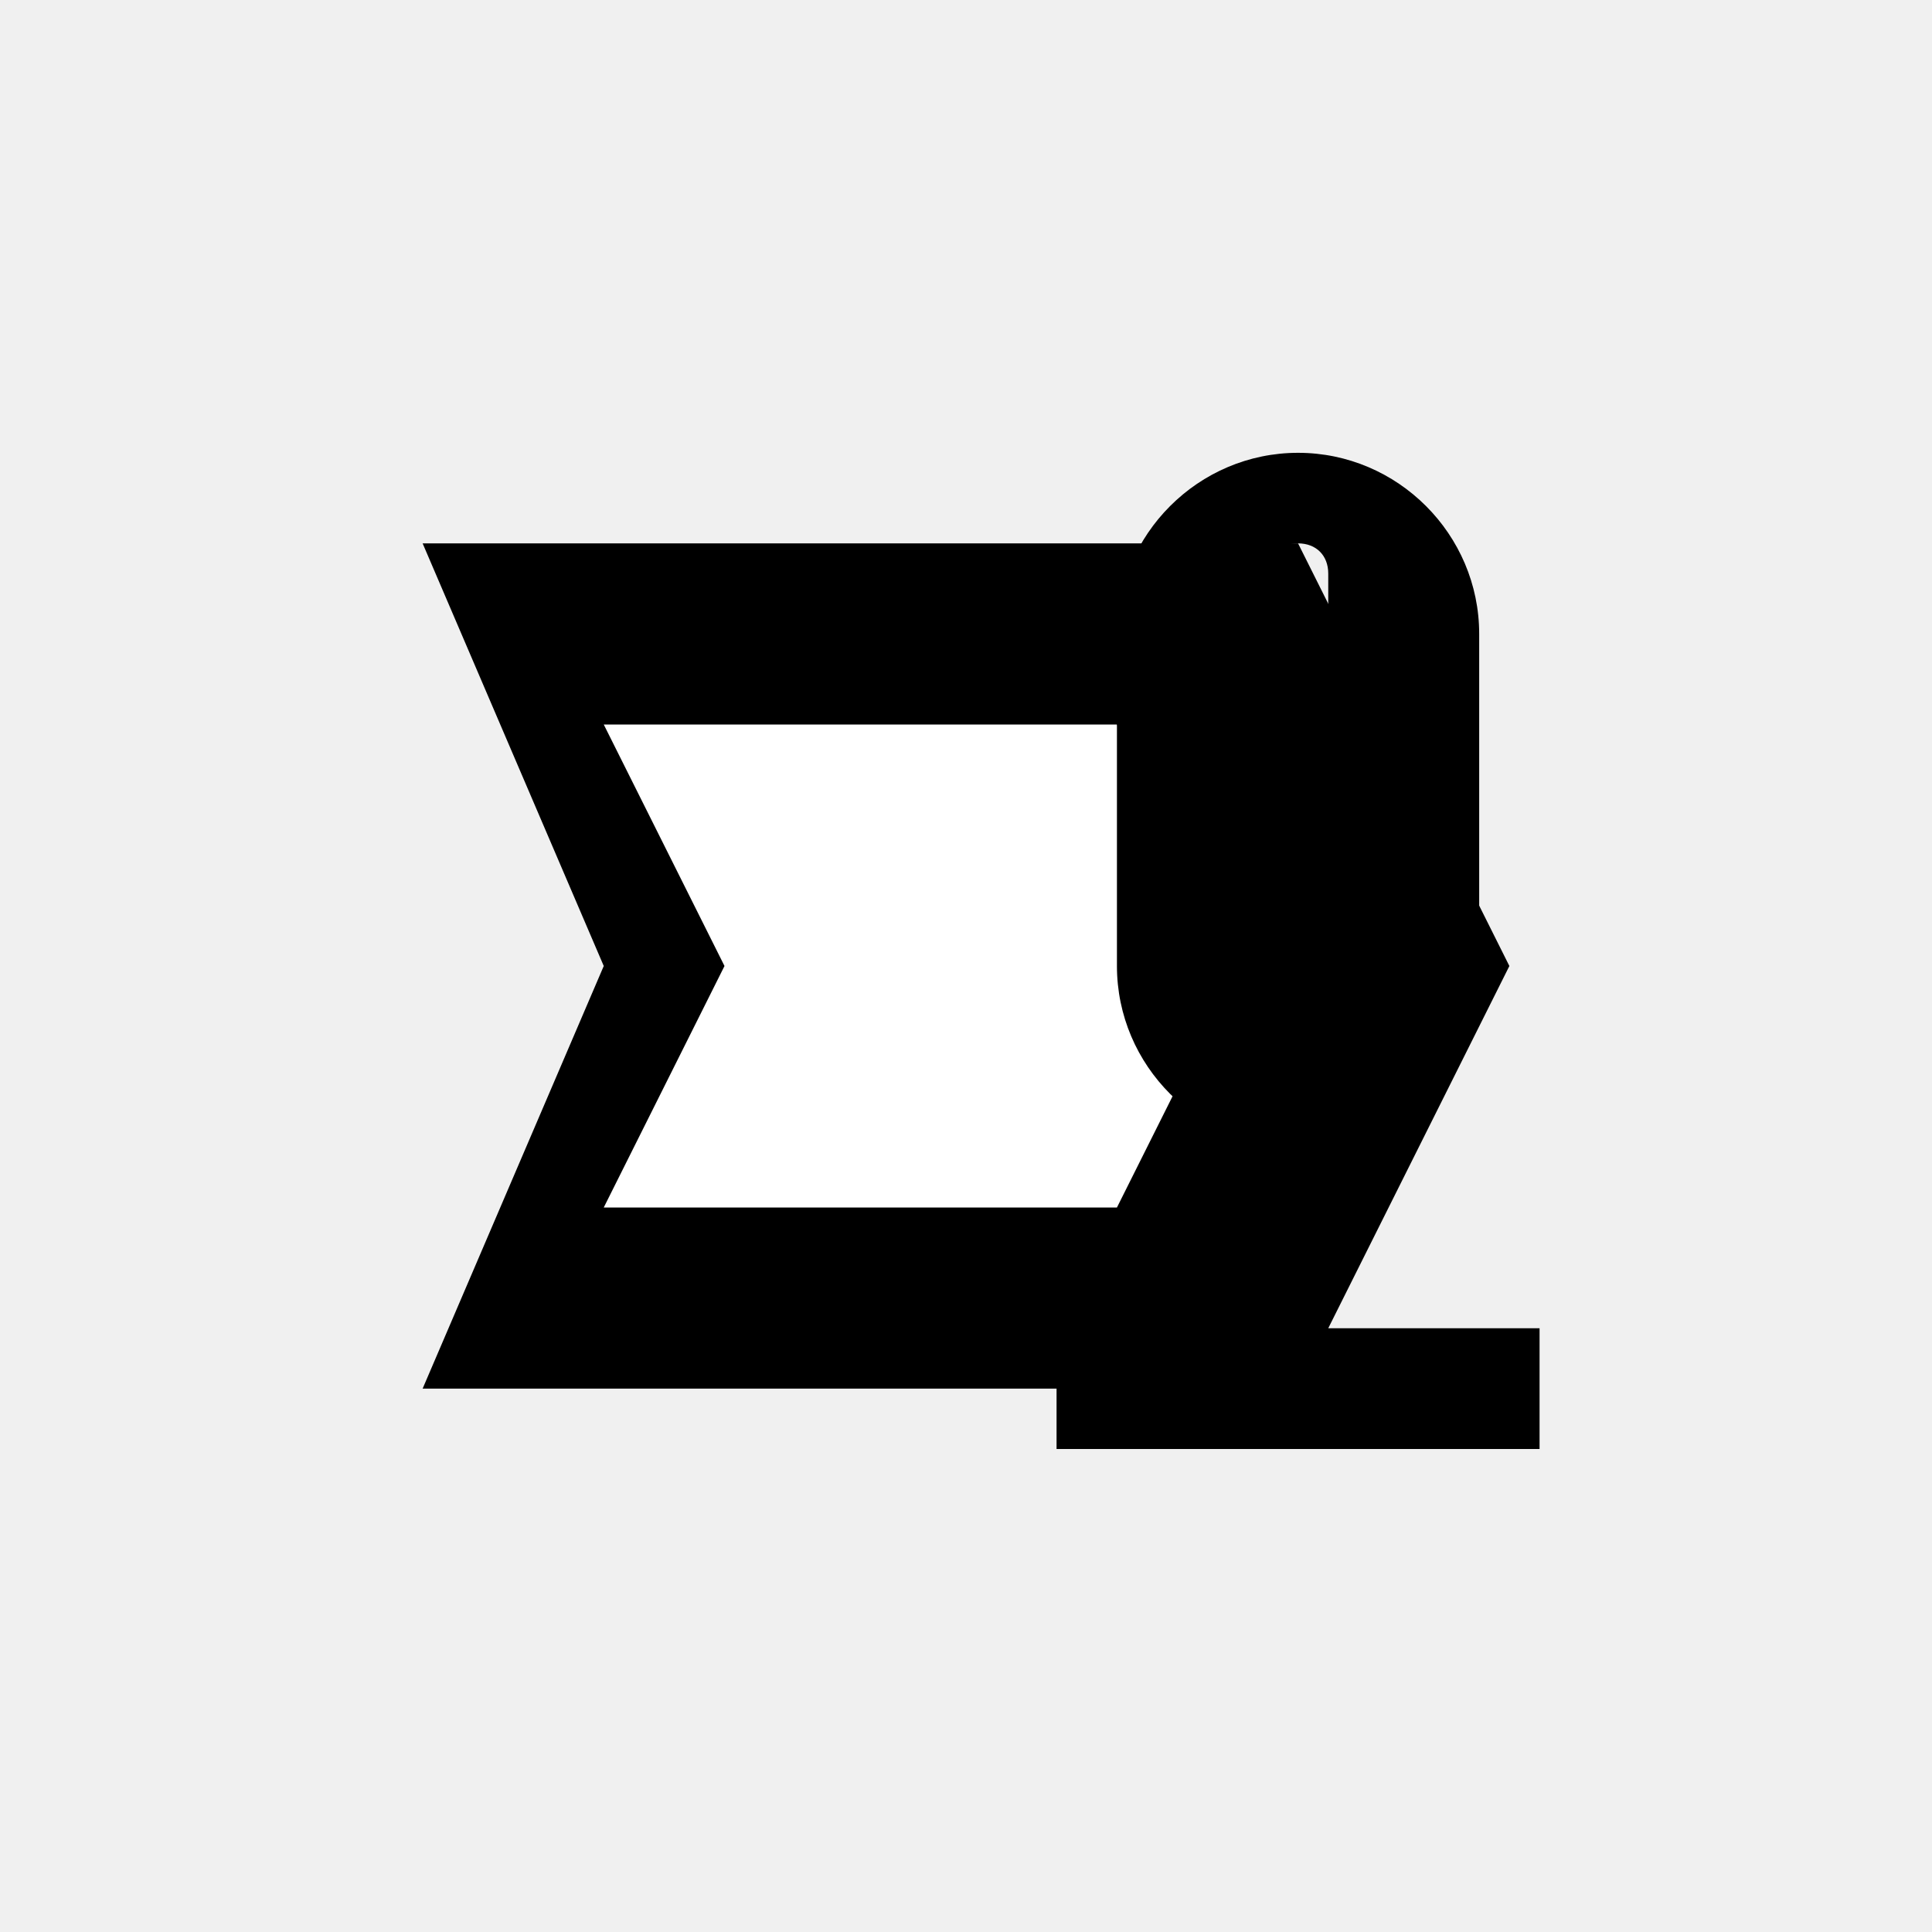
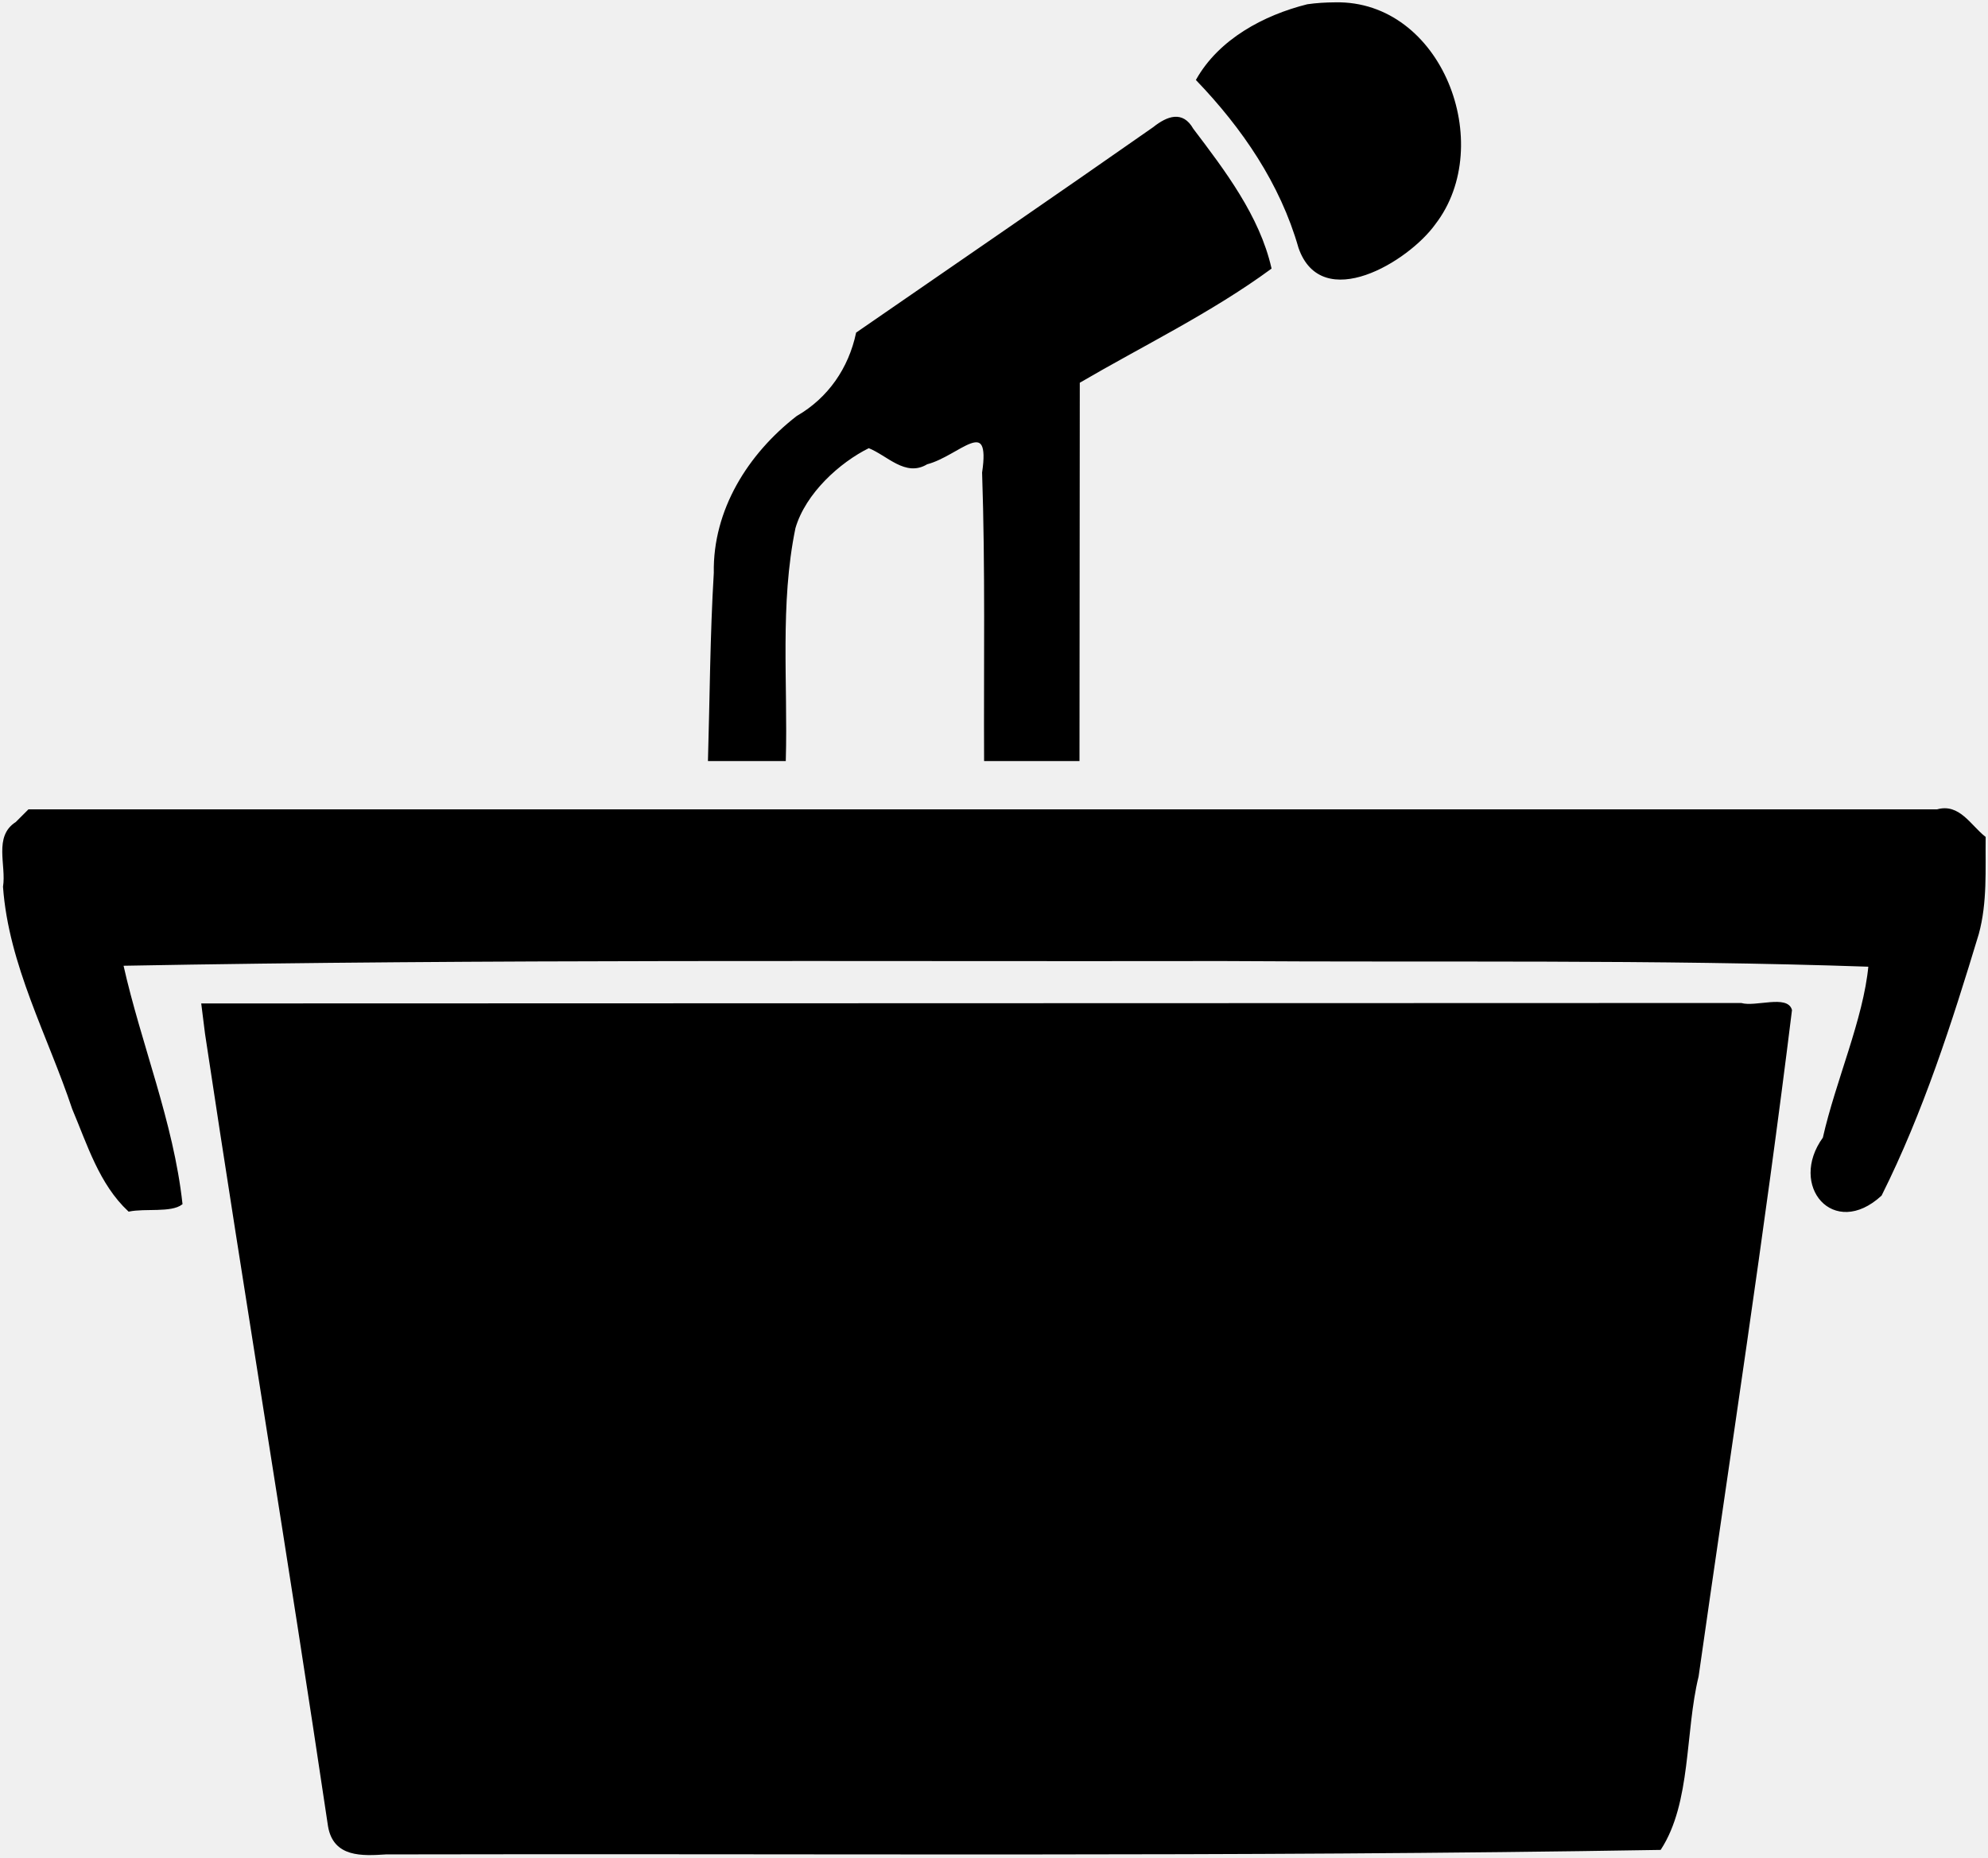
- <svg xmlns="http://www.w3.org/2000/svg" viewBox="0 0 64 64" fill="none">
-   <path fill="#000" d="M14 18h29l7 14-7 14H14l6-14z" />
-   <path fill="#fff" d="M20 24h17l4 8-4 8H20l4-8z" />
-   <path fill="#000" d="M43 15c3.3 0 6 2.7 6 6v11c0 3.3-2.7 6-6 6s-6-2.7-6-6V21c0-3.3 2.7-6 6-6zm-1 4v15c0 .6.4 1 1 1s1-.4 1-1V19c0-.6-.4-1-1-1s-1 .4-1 1z" />
-   <path fill="#000" d="M42 38h2v8h-2z" />
-   <path fill="#000" d="M35 44h16v4H35z" />
+ <svg xmlns="http://www.w3.org/2000/svg" version="1.1" preserveAspectRatio="xMinYMin" width="26.934mm" height="25.171mm" viewBox="148.571 121.22 26.934 25.171" id="svg4">
+   <defs id="defs4" />
+   <style id="style1" />
+   <path stroke="#000000" fill="none" vector-effect="non-scaling-stroke" data-view-type="laser" d="m 166.284,121.289 c -0.587,0.147 -1.191,0.47 -1.497,1.013 0.622,0.648 1.138,1.401 1.387,2.273 0.307,0.885 1.472,0.184 1.835,-0.324 0.826,-1.072 0.089,-3.019 -1.35,-2.988 -0.126,7.6e-4 -0.251,0.008 -0.376,0.026 z m -2.078,1.66 c -1.337,0.936 -2.683,1.857 -4.026,2.785 -0.101,0.478 -0.38,0.886 -0.809,1.133 -0.656,0.509 -1.133,1.266 -1.118,2.117 -0.051,0.845 -0.054,1.692 -0.079,2.538 h 1.032 c 0.029,-1.049 -0.082,-2.114 0.131,-3.148 0.139,-0.476 0.604,-0.896 1.004,-1.093 0.259,0.102 0.499,0.395 0.787,0.22 0.433,-0.112 0.879,-0.678 0.76,0.123 0.044,1.299 0.021,2.599 0.027,3.898 h 1.27 l 0.004,-5.122 c 0.869,-0.508 1.784,-0.949 2.597,-1.545 -0.16,-0.703 -0.626,-1.315 -1.058,-1.885 -0.138,-0.244 -0.341,-0.164 -0.523,-0.021 z m -15.414,9.419 c -0.299,0.189 -0.122,0.576 -0.169,0.869 0.076,1.058 0.606,2.015 0.937,3.008 0.204,0.482 0.364,1.015 0.757,1.382 0.221,-0.046 0.57,0.017 0.715,-0.094 -0.121,-1.108 -0.558,-2.153 -0.801,-3.237 4.968,-0.092 9.939,-0.056 14.908,-0.064 2.919,0.02 5.84,-0.024 8.757,0.077 -0.068,0.724 -0.444,1.561 -0.618,2.332 -0.467,0.643 0.137,1.361 0.776,0.774 0.563,-1.126 0.951,-2.337 1.315,-3.54 0.117,-0.427 0.088,-0.871 0.093,-1.308 -0.201,-0.158 -0.349,-0.453 -0.646,-0.368 h -25.855 z m 2.568,2.86 c 0.539,3.582 1.134,7.154 1.666,10.737 0.07,0.418 0.455,0.393 0.774,0.373 5.755,-0.014 11.51,0.036 17.264,-0.061 0.411,-0.634 0.324,-1.585 0.509,-2.341 0.428,-3.008 0.894,-6.014 1.265,-9.028 -0.055,-0.199 -0.48,-0.029 -0.677,-0.085 -6.95,0.002 -13.901,0.004 -20.851,0.006 z" fill-rule="nonzero" id="path3" style="fill:#000000;fill-opacity:1;stroke-width:0.085" />
</svg>
